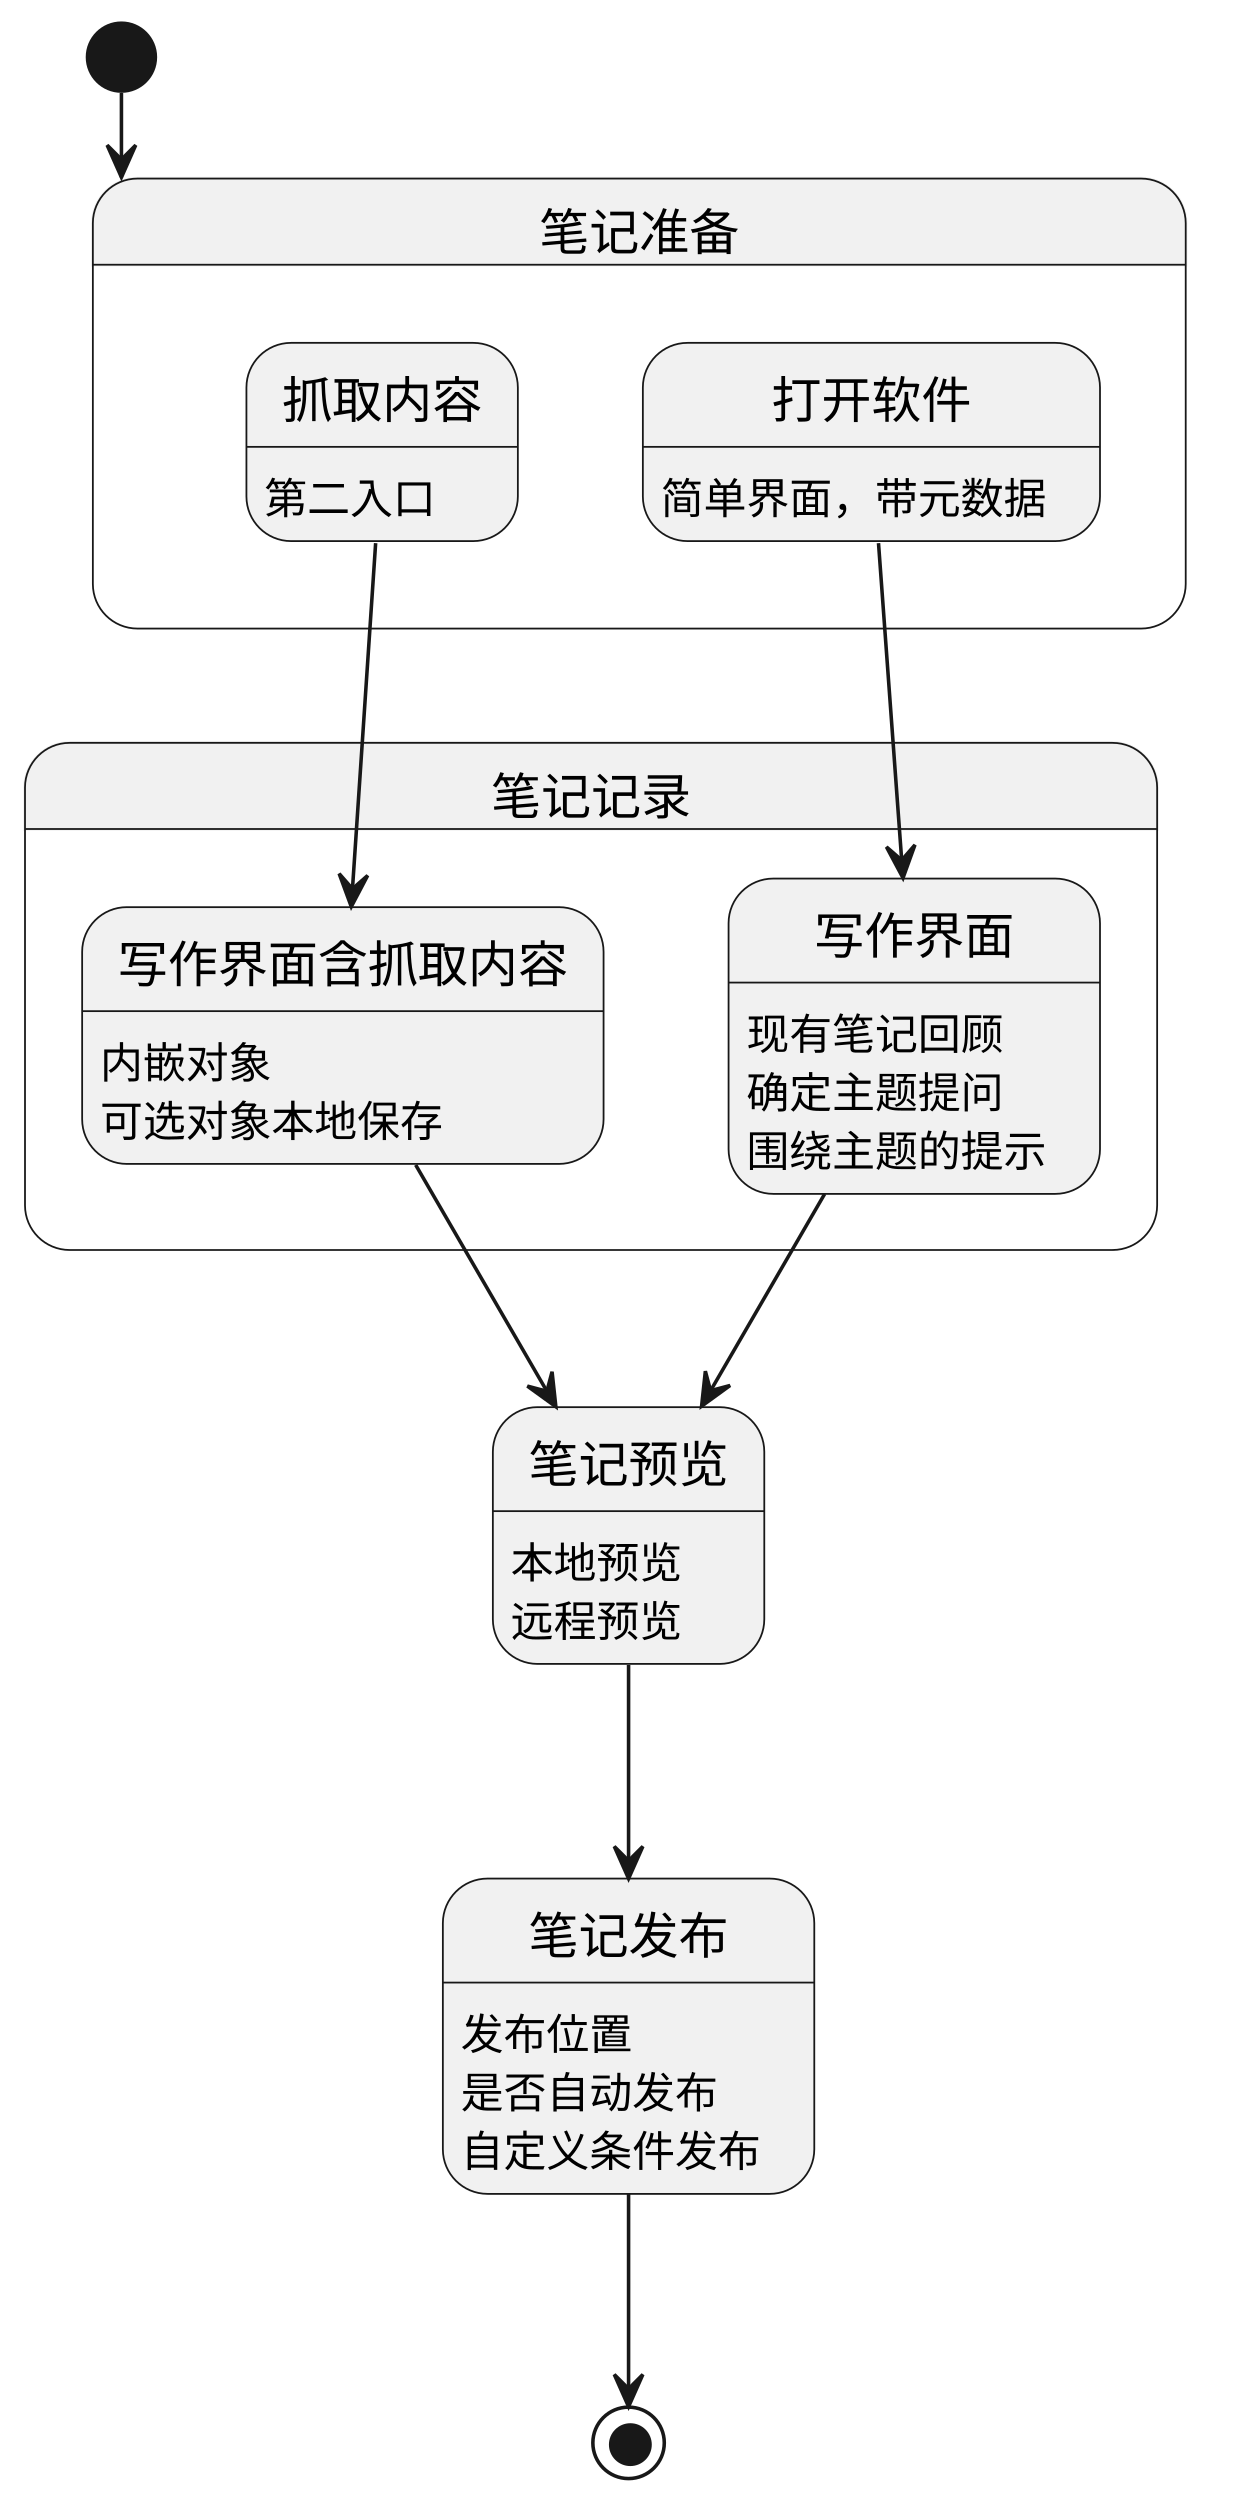
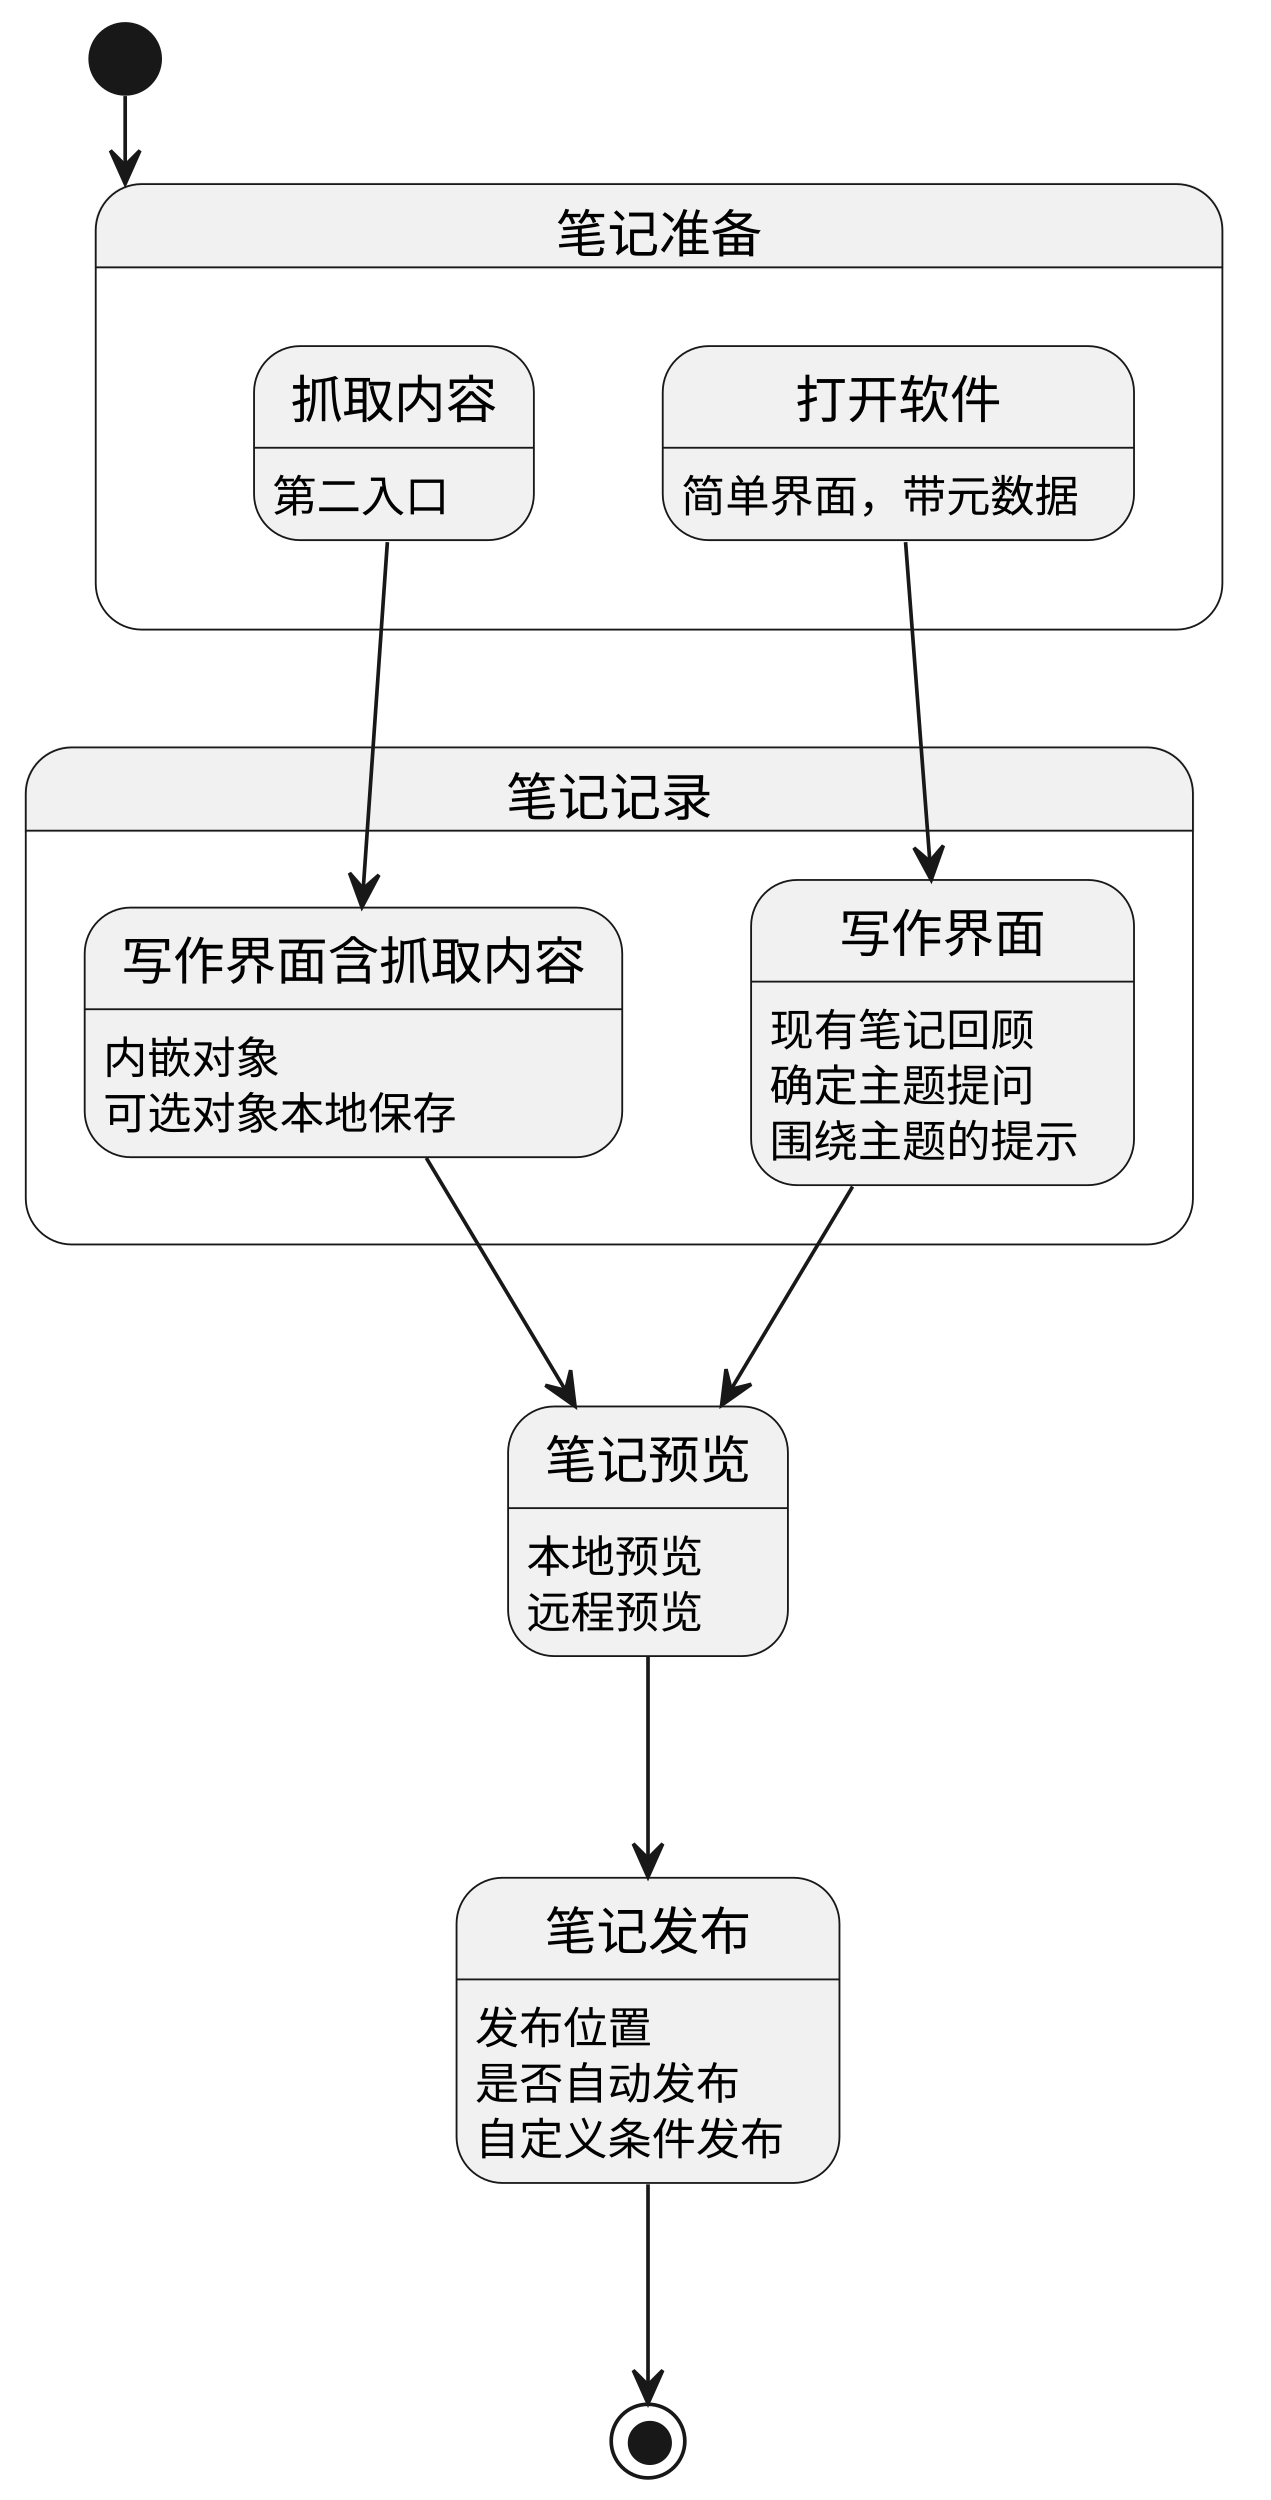
- <svg xmlns="http://www.w3.org/2000/svg" contentStyleType="text/css" height="700px" preserveAspectRatio="none" style="width:345px;height:700px;background:#FFFFFF;" version="1.1" viewBox="0 0 345 700" width="345px" zoomAndPan="magnify">
+ <svg xmlns="http://www.w3.org/2000/svg" contentStyleType="text/css" height="679px" preserveAspectRatio="none" style="width:345px;height:679px;background:#FFFFFF;" version="1.1" viewBox="0 0 345 679" width="345px" zoomAndPan="magnify">
  <defs />
  <g>
    <g id="cluster_笔记准备">
-       <path d="M38.5,50 L319.5,50 A12.5,12.5 0 0 1 332,62.5 L332,74.12 L26,74.12 L26,62.5 A12.5,12.5 0 0 1 38.5,50 " fill="#F1F1F1" style="stroke:#F1F1F1;stroke-width:1.0;" />
-       <rect fill="none" height="126" rx="12.5" ry="12.5" style="stroke:#181818;stroke-width:0.5;" width="306" x="26" y="50" />
-       <line style="stroke:#181818;stroke-width:0.5;" x1="26" x2="332" y1="74.12" y2="74.12" />
-       <text fill="#000000" font-family="sans-serif" font-size="14" lengthAdjust="spacing" textLength="56" x="151" y="70.044">笔记准备</text>
+       <path d="M38.5,50 L319.5,50 A12.5,12.5 0 0 1 332,62.5 L332,72.609 L26,72.609 L26,62.5 A12.5,12.5 0 0 1 38.5,50 " fill="#F1F1F1" style="stroke:#F1F1F1;stroke-width:1.0;" />
+       <rect fill="none" height="121" rx="12.5" ry="12.5" style="stroke:#181818;stroke-width:0.5;" width="306" x="26" y="50" />
+       <line style="stroke:#181818;stroke-width:0.5;" x1="26" x2="332" y1="72.609" y2="72.609" />
+       <text fill="#000000" font-family="sans-serif" font-size="14" lengthAdjust="spacing" textLength="56" x="151" y="68.533">笔记准备</text>
    </g>
    <g id="cluster_笔记记录">
-       <path d="M19.5,208 L311.5,208 A12.5,12.5 0 0 1 324,220.5 L324,232.12 L7,232.12 L7,220.5 A12.5,12.5 0 0 1 19.5,208 " fill="#F1F1F1" style="stroke:#F1F1F1;stroke-width:1.0;" />
-       <rect fill="none" height="142" rx="12.5" ry="12.5" style="stroke:#181818;stroke-width:0.5;" width="317" x="7" y="208" />
-       <line style="stroke:#181818;stroke-width:0.5;" x1="7" x2="324" y1="232.12" y2="232.12" />
-       <text fill="#000000" font-family="sans-serif" font-size="14" lengthAdjust="spacing" textLength="56" x="137.5" y="228.044">笔记记录</text>
+       <path d="M19.5,203 L311.5,203 A12.5,12.5 0 0 1 324,215.5 L324,225.609 L7,225.609 L7,215.5 A12.5,12.5 0 0 1 19.5,203 " fill="#F1F1F1" style="stroke:#F1F1F1;stroke-width:1.0;" />
+       <rect fill="none" height="135" rx="12.5" ry="12.5" style="stroke:#181818;stroke-width:0.5;" width="317" x="7" y="203" />
+       <line style="stroke:#181818;stroke-width:0.5;" x1="7" x2="324" y1="225.609" y2="225.609" />
+       <text fill="#000000" font-family="sans-serif" font-size="14" lengthAdjust="spacing" textLength="56" x="137.5" y="221.533">笔记记录</text>
    </g>
    <g id="笔记准备.打开软件">
-       <rect fill="#F1F1F1" height="55.509" rx="12.5" ry="12.5" style="stroke:#181818;stroke-width:0.5;" width="128" x="180" y="96" />
-       <line style="stroke:#181818;stroke-width:0.5;" x1="180" x2="308" y1="125.12" y2="125.12" />
-       <text fill="#000000" font-family="sans-serif" font-size="14" lengthAdjust="spacing" textLength="56" x="216" y="117.044">打开软件</text>
-       <text fill="#000000" font-family="sans-serif" font-size="12" lengthAdjust="spacing" textLength="108" x="185" y="143.872">简单界面，带元数据</text>
+       <rect fill="#F1F1F1" height="52.703" rx="12.5" ry="12.5" style="stroke:#181818;stroke-width:0.5;" width="128" x="180" y="94" />
+       <line style="stroke:#181818;stroke-width:0.5;" x1="180" x2="308" y1="121.609" y2="121.609" />
+       <text fill="#000000" font-family="sans-serif" font-size="14" lengthAdjust="spacing" textLength="56" x="216" y="113.533">打开软件</text>
+       <text fill="#000000" font-family="sans-serif" font-size="12" lengthAdjust="spacing" textLength="108" x="185" y="139.066">简单界面，带元数据</text>
    </g>
    <g id="笔记准备.抓取内容">
-       <rect fill="#F1F1F1" height="55.509" rx="12.5" ry="12.5" style="stroke:#181818;stroke-width:0.5;" width="76" x="69" y="96" />
-       <line style="stroke:#181818;stroke-width:0.5;" x1="69" x2="145" y1="125.12" y2="125.12" />
-       <text fill="#000000" font-family="sans-serif" font-size="14" lengthAdjust="spacing" textLength="56" x="79" y="117.044">抓取内容</text>
-       <text fill="#000000" font-family="sans-serif" font-size="12" lengthAdjust="spacing" textLength="48" x="74" y="143.872">第二入口</text>
+       <rect fill="#F1F1F1" height="52.703" rx="12.5" ry="12.5" style="stroke:#181818;stroke-width:0.5;" width="76" x="69" y="94" />
+       <line style="stroke:#181818;stroke-width:0.5;" x1="69" x2="145" y1="121.609" y2="121.609" />
+       <text fill="#000000" font-family="sans-serif" font-size="14" lengthAdjust="spacing" textLength="56" x="79" y="113.533">抓取内容</text>
+       <text fill="#000000" font-family="sans-serif" font-size="12" lengthAdjust="spacing" textLength="48" x="74" y="139.066">第二入口</text>
    </g>
    <g id="笔记记录.写作界面">
-       <rect fill="#F1F1F1" height="88.286" rx="12.5" ry="12.5" style="stroke:#181818;stroke-width:0.5;" width="104" x="204" y="246" />
-       <line style="stroke:#181818;stroke-width:0.5;" x1="204" x2="308" y1="275.12" y2="275.12" />
-       <text fill="#000000" font-family="sans-serif" font-size="14" lengthAdjust="spacing" textLength="56" x="228" y="267.044">写作界面</text>
-       <text fill="#000000" font-family="sans-serif" font-size="12" lengthAdjust="spacing" textLength="72" x="209" y="293.872">现有笔记回顾</text>
-       <text fill="#000000" font-family="sans-serif" font-size="12" lengthAdjust="spacing" textLength="72" x="209" y="310.261">确定主题提问</text>
-       <text fill="#000000" font-family="sans-serif" font-size="12" lengthAdjust="spacing" textLength="84" x="209" y="326.649">围绕主题的提示</text>
+       <rect fill="#F1F1F1" height="82.891" rx="12.5" ry="12.5" style="stroke:#181818;stroke-width:0.5;" width="104" x="204" y="239" />
+       <line style="stroke:#181818;stroke-width:0.5;" x1="204" x2="308" y1="266.609" y2="266.609" />
+       <text fill="#000000" font-family="sans-serif" font-size="14" lengthAdjust="spacing" textLength="56" x="228" y="258.533">写作界面</text>
+       <text fill="#000000" font-family="sans-serif" font-size="12" lengthAdjust="spacing" textLength="72" x="209" y="284.066">现有笔记回顾</text>
+       <text fill="#000000" font-family="sans-serif" font-size="12" lengthAdjust="spacing" textLength="72" x="209" y="299.16">确定主题提问</text>
+       <text fill="#000000" font-family="sans-serif" font-size="12" lengthAdjust="spacing" textLength="84" x="209" y="314.254">围绕主题的提示</text>
    </g>
    <g id="笔记记录.写作界面含抓取内容">
-       <rect fill="#F1F1F1" height="71.897" rx="12.5" ry="12.5" style="stroke:#181818;stroke-width:0.5;" width="146" x="23" y="254" />
-       <line style="stroke:#181818;stroke-width:0.5;" x1="23" x2="169" y1="283.12" y2="283.12" />
-       <text fill="#000000" font-family="sans-serif" font-size="14" lengthAdjust="spacing" textLength="126" x="33" y="275.044">写作界面含抓取内容</text>
-       <text fill="#000000" font-family="sans-serif" font-size="12" lengthAdjust="spacing" textLength="48" x="28" y="301.872">内嵌对象</text>
-       <text fill="#000000" font-family="sans-serif" font-size="12" lengthAdjust="spacing" textLength="96" x="28" y="318.261">可选对象本地保存</text>
+       <rect fill="#F1F1F1" height="67.797" rx="12.5" ry="12.5" style="stroke:#181818;stroke-width:0.5;" width="146" x="23" y="246.5" />
+       <line style="stroke:#181818;stroke-width:0.5;" x1="23" x2="169" y1="274.109" y2="274.109" />
+       <text fill="#000000" font-family="sans-serif" font-size="14" lengthAdjust="spacing" textLength="126" x="33" y="266.033">写作界面含抓取内容</text>
+       <text fill="#000000" font-family="sans-serif" font-size="12" lengthAdjust="spacing" textLength="48" x="28" y="291.566">内嵌对象</text>
+       <text fill="#000000" font-family="sans-serif" font-size="12" lengthAdjust="spacing" textLength="96" x="28" y="306.66">可选对象本地保存</text>
    </g>
    <ellipse cx="34" cy="16" fill="#181818" rx="10" ry="10" style="stroke:none;stroke-width:1.0;" />
    <g id="笔记预览">
-       <rect fill="#F1F1F1" height="71.897" rx="12.5" ry="12.5" style="stroke:#181818;stroke-width:0.5;" width="76" x="138" y="394" />
-       <line style="stroke:#181818;stroke-width:0.5;" x1="138" x2="214" y1="423.12" y2="423.12" />
-       <text fill="#000000" font-family="sans-serif" font-size="14" lengthAdjust="spacing" textLength="56" x="148" y="415.044">笔记预览</text>
-       <text fill="#000000" font-family="sans-serif" font-size="12" lengthAdjust="spacing" textLength="48" x="143" y="441.872">本地预览</text>
-       <text fill="#000000" font-family="sans-serif" font-size="12" lengthAdjust="spacing" textLength="48" x="143" y="458.261">远程预览</text>
+       <rect fill="#F1F1F1" height="67.797" rx="12.5" ry="12.5" style="stroke:#181818;stroke-width:0.5;" width="76" x="138" y="382" />
+       <line style="stroke:#181818;stroke-width:0.5;" x1="138" x2="214" y1="409.609" y2="409.609" />
+       <text fill="#000000" font-family="sans-serif" font-size="14" lengthAdjust="spacing" textLength="56" x="148" y="401.533">笔记预览</text>
+       <text fill="#000000" font-family="sans-serif" font-size="12" lengthAdjust="spacing" textLength="48" x="143" y="427.066">本地预览</text>
+       <text fill="#000000" font-family="sans-serif" font-size="12" lengthAdjust="spacing" textLength="48" x="143" y="442.16">远程预览</text>
    </g>
    <g id="笔记发布">
-       <rect fill="#F1F1F1" height="88.286" rx="12.5" ry="12.5" style="stroke:#181818;stroke-width:0.5;" width="104" x="124" y="526" />
-       <line style="stroke:#181818;stroke-width:0.5;" x1="124" x2="228" y1="555.12" y2="555.12" />
-       <text fill="#000000" font-family="sans-serif" font-size="14" lengthAdjust="spacing" textLength="56" x="148" y="547.044">笔记发布</text>
-       <text fill="#000000" font-family="sans-serif" font-size="12" lengthAdjust="spacing" textLength="48" x="129" y="573.872">发布位置</text>
-       <text fill="#000000" font-family="sans-serif" font-size="12" lengthAdjust="spacing" textLength="72" x="129" y="590.261">是否自动发布</text>
-       <text fill="#000000" font-family="sans-serif" font-size="12" lengthAdjust="spacing" textLength="84" x="129" y="606.649">自定义条件发布</text>
+       <rect fill="#F1F1F1" height="82.891" rx="12.5" ry="12.5" style="stroke:#181818;stroke-width:0.5;" width="104" x="124" y="510" />
+       <line style="stroke:#181818;stroke-width:0.5;" x1="124" x2="228" y1="537.609" y2="537.609" />
+       <text fill="#000000" font-family="sans-serif" font-size="14" lengthAdjust="spacing" textLength="56" x="148" y="529.533">笔记发布</text>
+       <text fill="#000000" font-family="sans-serif" font-size="12" lengthAdjust="spacing" textLength="48" x="129" y="555.066">发布位置</text>
+       <text fill="#000000" font-family="sans-serif" font-size="12" lengthAdjust="spacing" textLength="72" x="129" y="570.16">是否自动发布</text>
+       <text fill="#000000" font-family="sans-serif" font-size="12" lengthAdjust="spacing" textLength="84" x="129" y="585.254">自定义条件发布</text>
    </g>
-     <ellipse cx="176" cy="684" fill="none" rx="10" ry="10" style="stroke:#181818;stroke-width:1.0;" />
-     <ellipse cx="176.5" cy="684.5" fill="#181818" rx="6" ry="6" style="stroke:none;stroke-width:1.0;" />
+     <ellipse cx="176" cy="663" fill="none" rx="10" ry="10" style="stroke:#181818;stroke-width:1.0;" />
+     <ellipse cx="176.5" cy="663.5" fill="#181818" rx="6" ry="6" style="stroke:none;stroke-width:1.0;" />
    <g id="link_*start*_笔记准备">
-       <path d="M34,26.04 C34,29.194 34,33.039 34,37.359 C34,39.519 34,41.797 34,44.166 C34,45.351 34,46.559 34,47.785 C34,48.399 34,49.017 34,49.64 " fill="none" id="*start*-to-笔记准备" style="stroke:#181818;stroke-width:1.0;" />
-       <polygon fill="#181818" points="34,49.64,38,40.64,34,44.64,30,40.64,34,49.64" style="stroke:#181818;stroke-width:1.0;" />
+       <path d="M34,26.1 C34,29.186 34,32.927 34,37.115 C34,39.209 34,41.414 34,43.706 C34,44.851 34,46.019 34,47.204 C34,47.796 34,48.394 34,48.995 C34,49.296 34,49.597 34,49.9 " fill="none" id="*start*-to-笔记准备" style="stroke:#181818;stroke-width:1.0;" />
+       <polygon fill="#181818" points="34,49.9,38,40.9,34,44.9,30,40.9,34,49.9" style="stroke:#181818;stroke-width:1.0;" />
    </g>
    <g id="link_打开软件_写作界面">
-       <path d="M245.98,152.08 C247.74,176.06 250.34,211.64 252.45,240.52 " fill="none" id="打开软件-to-写作界面" style="stroke:#181818;stroke-width:1.0;" />
-       <polygon fill="#181818" points="252.84,245.83,256.187,236.567,252.483,240.843,248.207,237.139,252.84,245.83" style="stroke:#181818;stroke-width:1.0;" />
+       <path d="M245.95,147.24 C247.73,170.62 250.39,205.64 252.53,233.78 " fill="none" id="打开软件-to-写作界面" style="stroke:#181818;stroke-width:1.0;" />
+       <polygon fill="#181818" points="252.92,238.95,256.214,229.668,252.534,233.965,248.238,230.285,252.92,238.95" style="stroke:#181818;stroke-width:1.0;" />
    </g>
    <g id="link_抓取内容_写作界面含抓取内容">
-       <path d="M105.18,152.08 C103.42,178.4 100.72,218.68 98.7,248.75 " fill="none" id="抓取内容-to-写作界面含抓取内容" style="stroke:#181818;stroke-width:1.0;" />
-       <polygon fill="#181818" points="98.36,253.86,102.943,245.143,98.689,248.871,94.96,244.616,98.36,253.86" style="stroke:#181818;stroke-width:1.0;" />
+       <path d="M105.21,147.24 C103.44,172.67 100.71,211.9 98.68,241.04 " fill="none" id="抓取内容-to-写作界面含抓取内容" style="stroke:#181818;stroke-width:1.0;" />
+       <polygon fill="#181818" points="98.31,246.35,102.918,237.646,98.653,241.362,94.937,237.097,98.31,246.35" style="stroke:#181818;stroke-width:1.0;" />
    </g>
    <g id="link_写作界面_笔记预览">
-       <path d="M230.91,334.29 C220.77,351.77 209.14,371.83 199.21,388.97 " fill="none" id="写作界面-to-笔记预览" style="stroke:#181818;stroke-width:1.0;" />
-       <polygon fill="#181818" points="196.45,393.72,204.423,387.938,198.957,389.394,197.501,383.927,196.45,393.72" style="stroke:#181818;stroke-width:1.0;" />
+       <path d="M231.56,322.28 C221.06,339.81 208.86,360.17 198.57,377.34 " fill="none" id="写作界面-to-笔记预览" style="stroke:#181818;stroke-width:1.0;" />
+       <polygon fill="#181818" points="195.99,381.64,204.042,375.969,198.556,377.349,197.176,371.863,195.99,381.64" style="stroke:#181818;stroke-width:1.0;" />
    </g>
    <g id="link_写作界面含抓取内容_笔记预览">
-       <path d="M116.39,326.18 C127.58,345.48 141.49,369.48 153.06,389.43 " fill="none" id="写作界面含抓取内容-to-笔记预览" style="stroke:#181818;stroke-width:1.0;" />
-       <polygon fill="#181818" points="155.64,393.88,154.578,384.089,153.129,389.557,147.661,388.107,155.64,393.88" style="stroke:#181818;stroke-width:1.0;" />
+       <path d="M115.78,314.5 C127.22,333.59 141.66,357.69 153.53,377.5 " fill="none" id="写作界面含抓取内容-to-笔记预览" style="stroke:#181818;stroke-width:1.0;" />
+       <polygon fill="#181818" points="156.17,381.92,154.984,372.143,153.604,377.629,148.118,376.249,156.17,381.92" style="stroke:#181818;stroke-width:1.0;" />
    </g>
    <g id="link_笔记预览_笔记发布">
-       <path d="M176,466.18 C176,482.82 176,502.95 176,520.97 " fill="none" id="笔记预览-to-笔记发布" style="stroke:#181818;stroke-width:1.0;" />
-       <polygon fill="#181818" points="176,526,180,517,176,521,172,517,176,526" style="stroke:#181818;stroke-width:1.0;" />
+       <path d="M176,450 C176,466.52 176,486.77 176,504.76 " fill="none" id="笔记预览-to-笔记发布" style="stroke:#181818;stroke-width:1.0;" />
+       <polygon fill="#181818" points="176,509.77,180,500.77,176,504.77,172,500.77,176,509.77" style="stroke:#181818;stroke-width:1.0;" />
    </g>
    <g id="link_笔记发布_*end*">
-       <path d="M176,614.3 C176,633.65 176,655.13 176,668.83 " fill="none" id="笔记发布-to-*end*" style="stroke:#181818;stroke-width:1.0;" />
-       <polygon fill="#181818" points="176,673.86,180,664.86,176,668.86,172,664.86,176,673.86" style="stroke:#181818;stroke-width:1.0;" />
+       <path d="M176,593.27 C176,612.38 176,633.93 176,647.72 " fill="none" id="笔记发布-to-*end*" style="stroke:#181818;stroke-width:1.0;" />
+       <polygon fill="#181818" points="176,652.78,180,643.78,176,647.78,172,643.78,176,652.78" style="stroke:#181818;stroke-width:1.0;" />
    </g>
  </g>
</svg>
